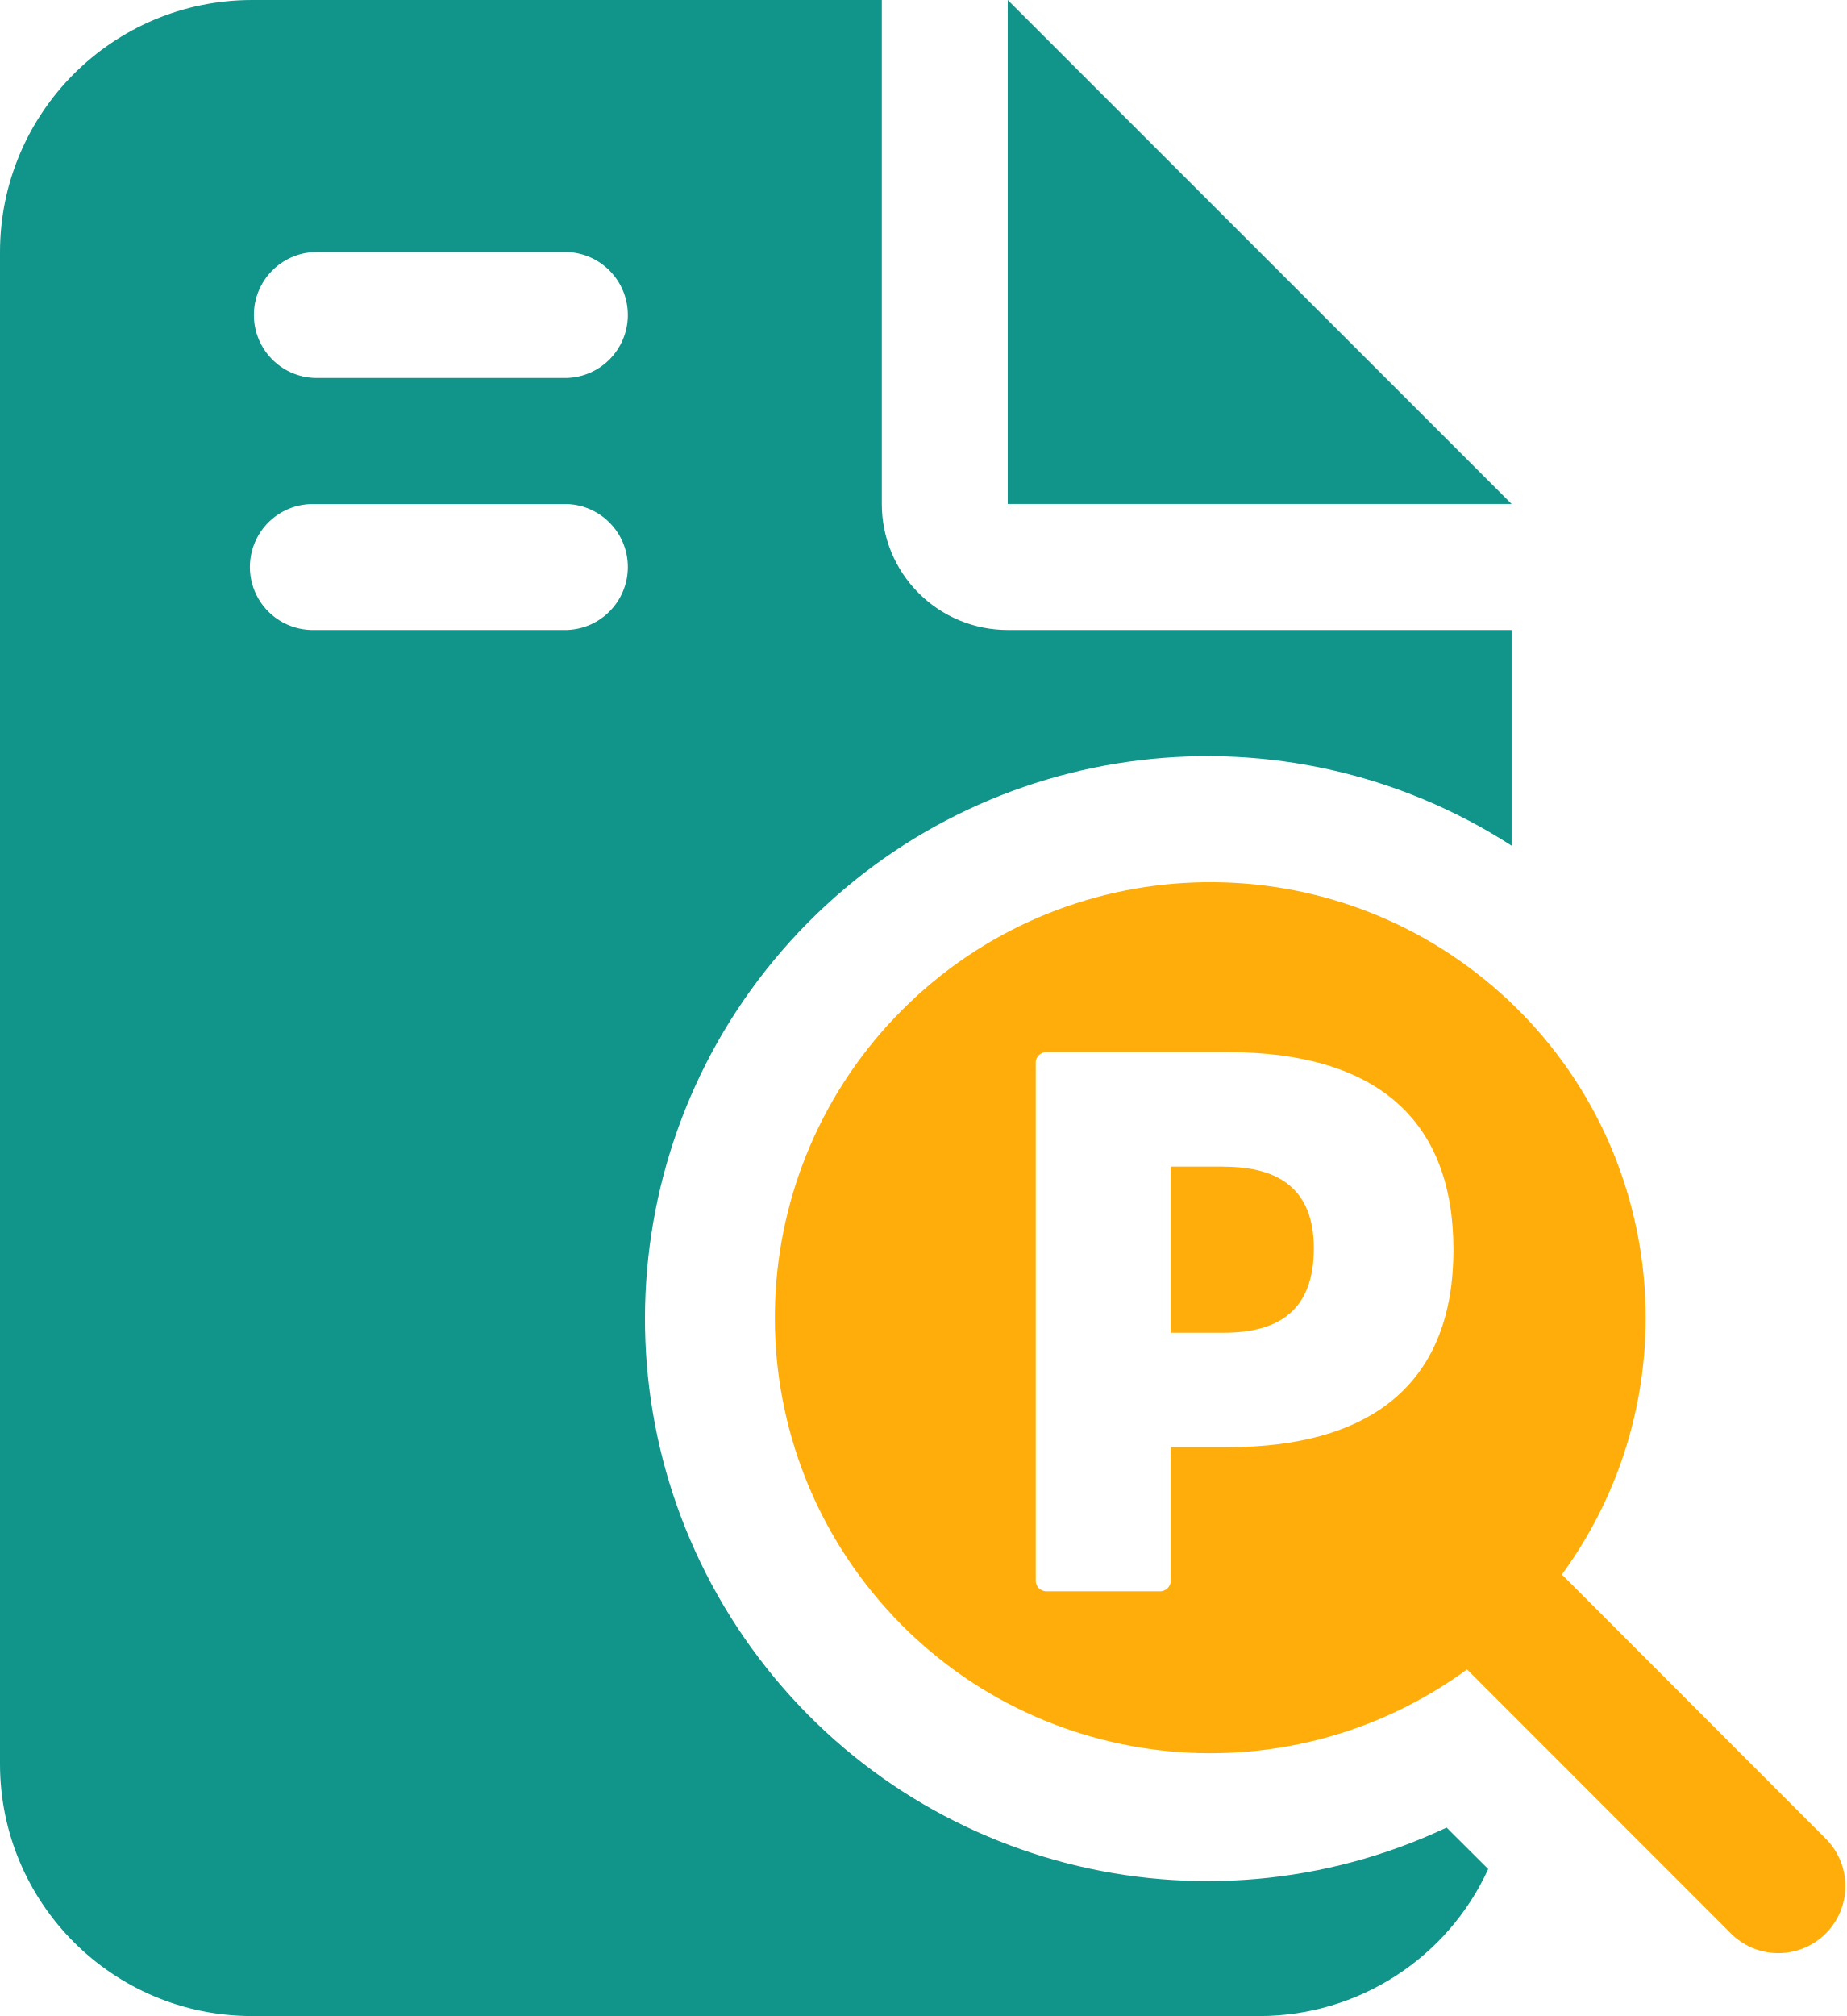
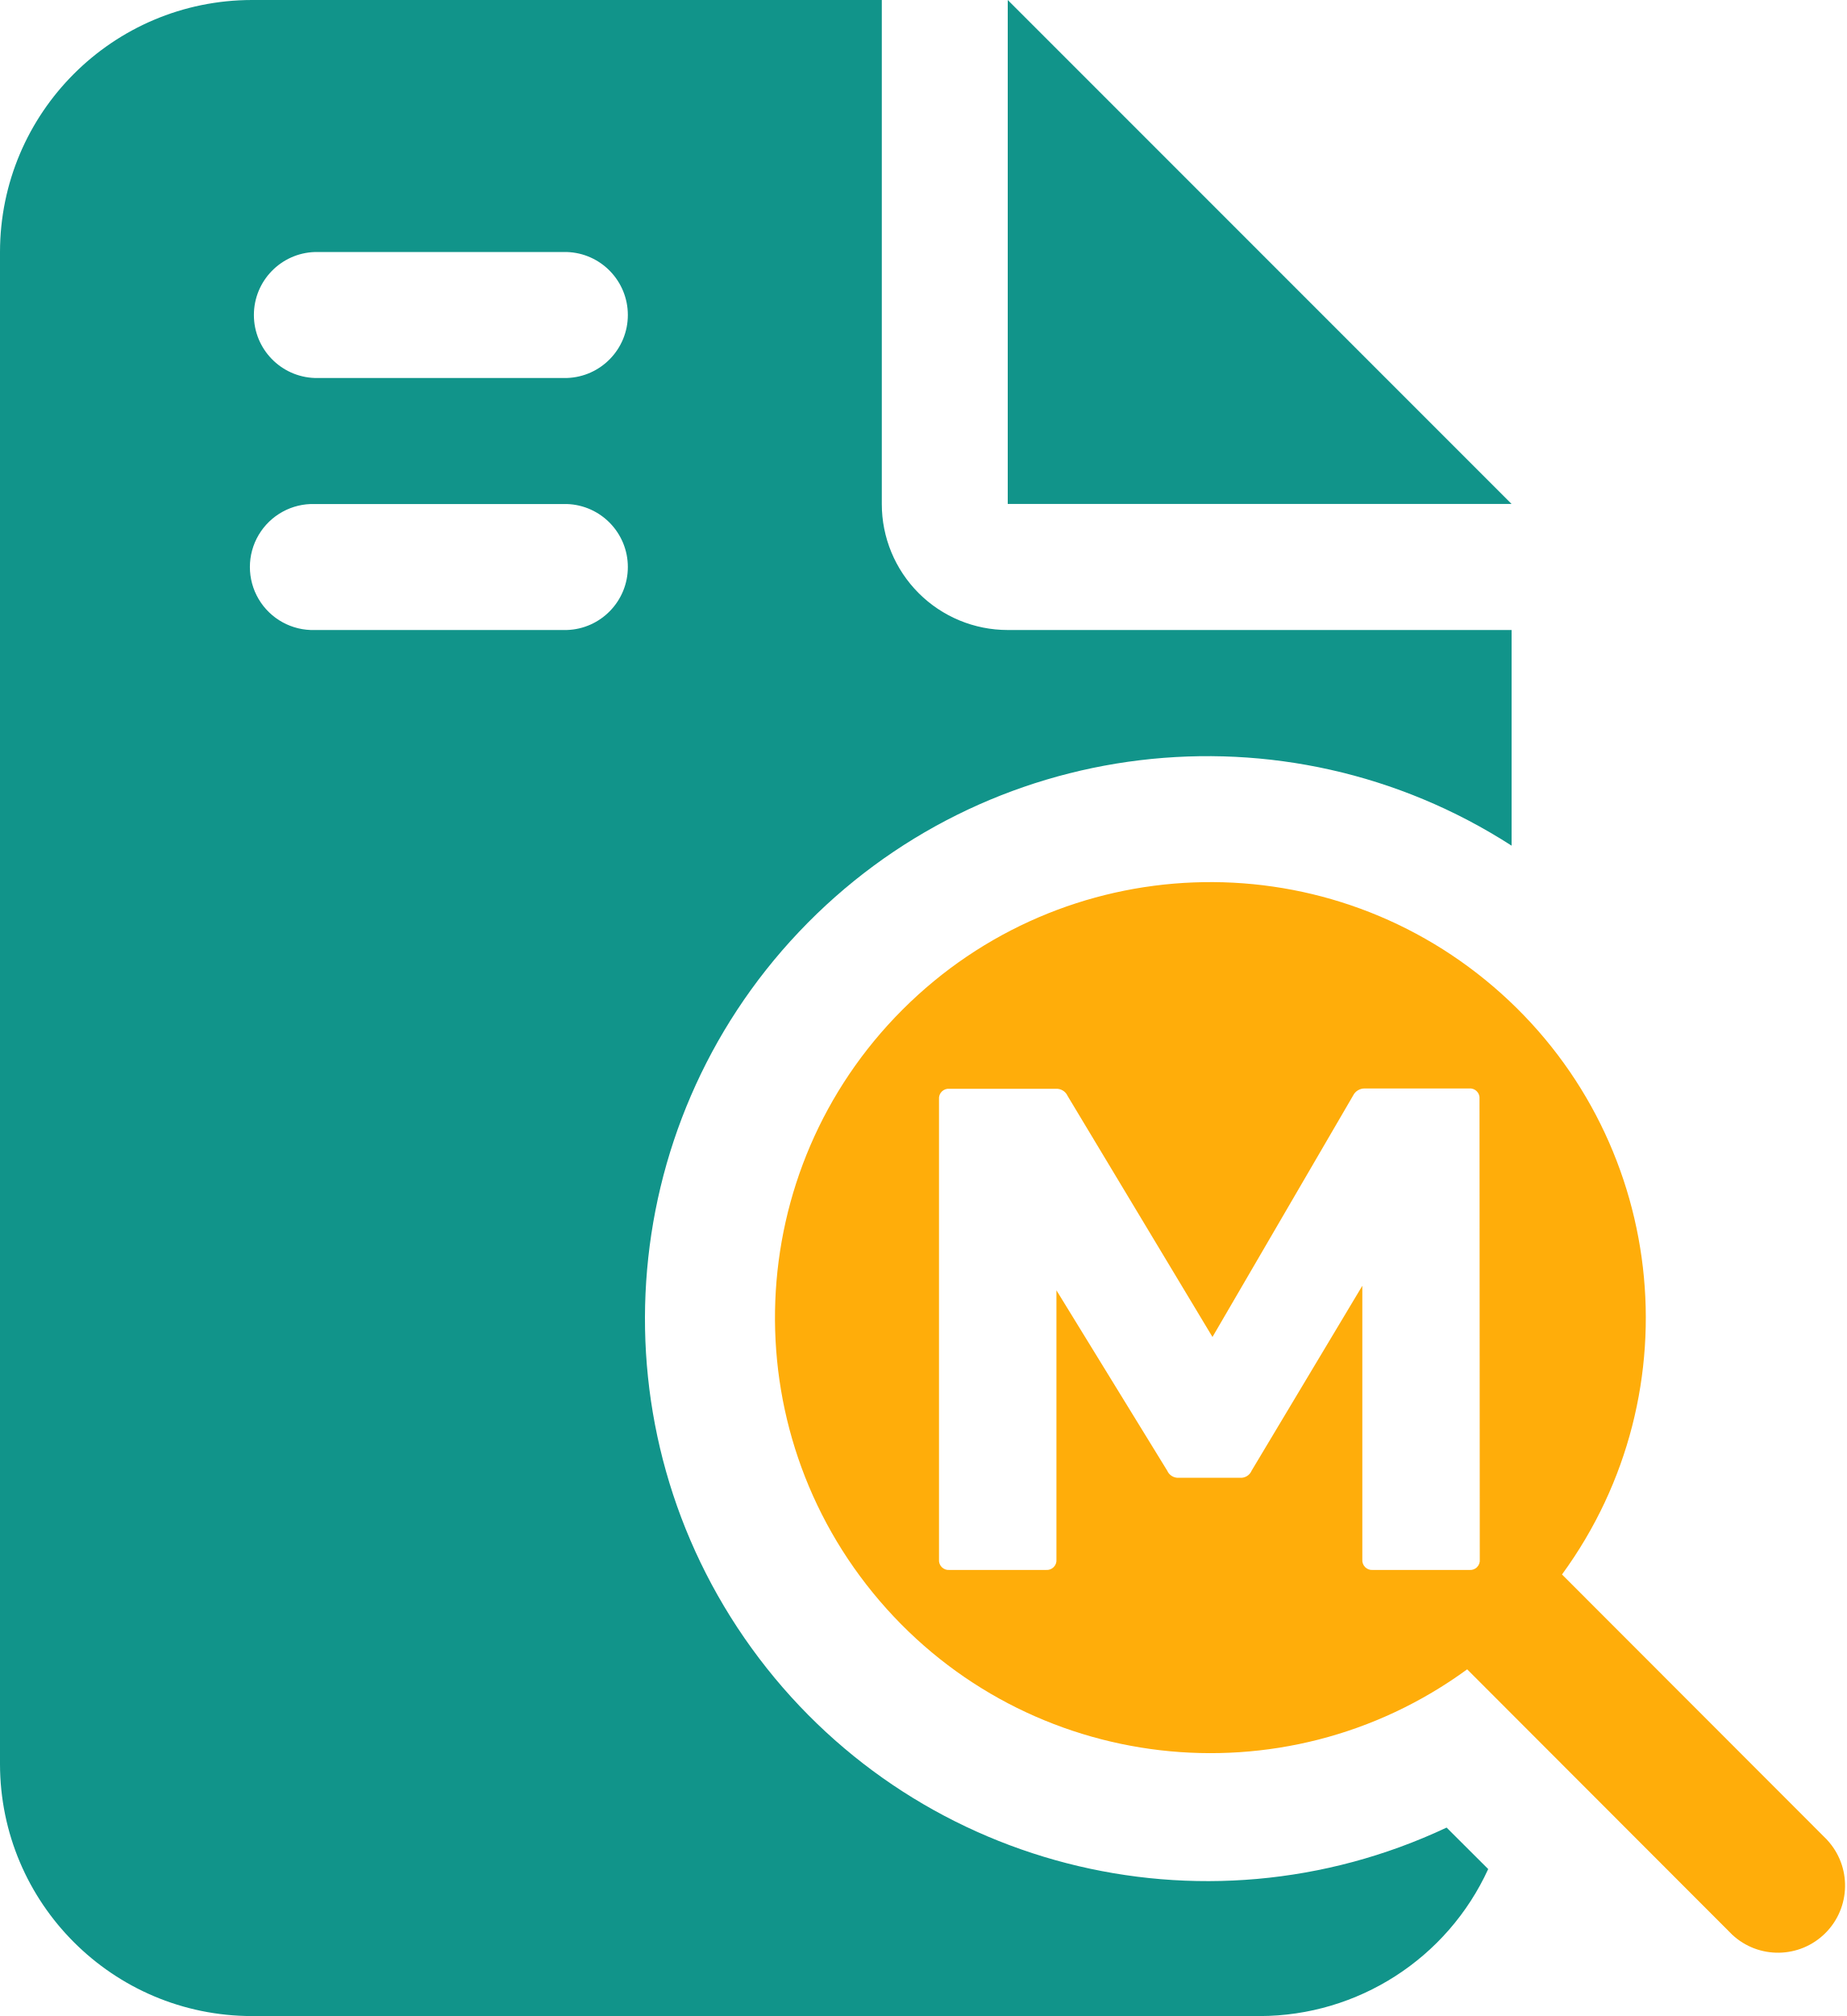
- <svg xmlns="http://www.w3.org/2000/svg" id="Group_758" data-name="Group 758" width="28.9" height="31.542" viewBox="0 0 28.9 31.542">
+ <svg xmlns="http://www.w3.org/2000/svg" id="Group_856" data-name="Group 856" width="28.9" height="31.542" viewBox="0 0 28.9 31.542">
  <defs>
    <clipPath id="clip-path">
-       <rect id="Rectangle_1075" data-name="Rectangle 1075" width="28.9" height="31.542" fill="none" />
+       <rect id="Rectangle_1131" data-name="Rectangle 1131" width="28.9" height="31.542" fill="none" />
    </clipPath>
  </defs>
-   <g id="Group_757" data-name="Group 757" clip-path="url(#clip-path)">
-     <path id="Path_908" data-name="Path 908" d="M13.8,7.885V0H3.943A3.947,3.947,0,0,0,0,3.943V27.6a3.947,3.947,0,0,0,3.943,3.943H19.714a3.94,3.94,0,0,0,3.576-2.3l-.651-.649a8.8,8.8,0,1,1,1.017-15.363V9.857H15.771A1.97,1.97,0,0,1,13.8,7.885M8.871,9.857H4.928a.986.986,0,1,1,0-1.971H8.871a.986.986,0,0,1,0,1.971m0-3.943H4.928a.986.986,0,0,1,0-1.971H8.871a.986.986,0,0,1,0,1.971M15.771,0V7.885h7.885Z" fill="#11948a" />
-     <path id="Path_909" data-name="Path 909" d="M13.176,11.453h-.828v2.6h.828c.871,0,1.411-.357,1.411-1.321,0-.921-.54-1.277-1.411-1.277m9.441,10.533-4.148-4.152a6.814,6.814,0,1,0-1.484,1.484l4.15,4.152a1.049,1.049,0,0,0,1.482-1.484m-9.384-6.143h-.885v2.068a.17.17,0,0,1-.183.185H10.416a.17.17,0,0,1-.181-.185V9.845a.168.168,0,0,1,.181-.183h2.817c2.332,0,3.539,1.057,3.539,3.093,0,2.021-1.206,3.089-3.539,3.089" transform="translate(5.974 6.799)" fill="#ffad0a" />
+   <g id="Group_855" data-name="Group 855" clip-path="url(#clip-path)">
+     <path id="Path_941" data-name="Path 941" d="M13.8,7.885V0H3.943A3.947,3.947,0,0,0,0,3.943V27.6a3.947,3.947,0,0,0,3.943,3.943H19.714a3.94,3.94,0,0,0,3.576-2.3l-.651-.649a8.8,8.8,0,1,1,1.017-15.363V9.857H15.771A1.97,1.97,0,0,1,13.8,7.885M8.871,9.857H4.928a.986.986,0,1,1,0-1.971H8.871a.986.986,0,0,1,0,1.971m0-3.943H4.928a.986.986,0,0,1,0-1.971H8.871a.986.986,0,0,1,0,1.971M15.771,0V7.885h7.885Z" fill="#11948a" />
+     <path id="Path_942" data-name="Path 942" d="M22.618,21.986,18.47,17.835a6.814,6.814,0,1,0-1.484,1.484l4.148,4.152a1.05,1.05,0,0,0,1.484-1.484M17.183,17.6a.15.15,0,0,1-.164.164H15.511a.152.152,0,0,1-.166-.164V13.318L13.613,16.21a.183.183,0,0,1-.183.112h-.956a.186.186,0,0,1-.183-.112l-1.733-2.821V17.6a.151.151,0,0,1-.164.164H8.885A.151.151,0,0,1,8.72,17.6v-7.2a.151.151,0,0,1,.166-.164h1.662a.19.19,0,0,1,.185.112L13,14.119,15.2,10.343a.2.2,0,0,1,.185-.112h1.63a.15.15,0,0,1,.164.164Z" transform="translate(5.975 6.799)" fill="#ffad0a" />
  </g>
</svg>
